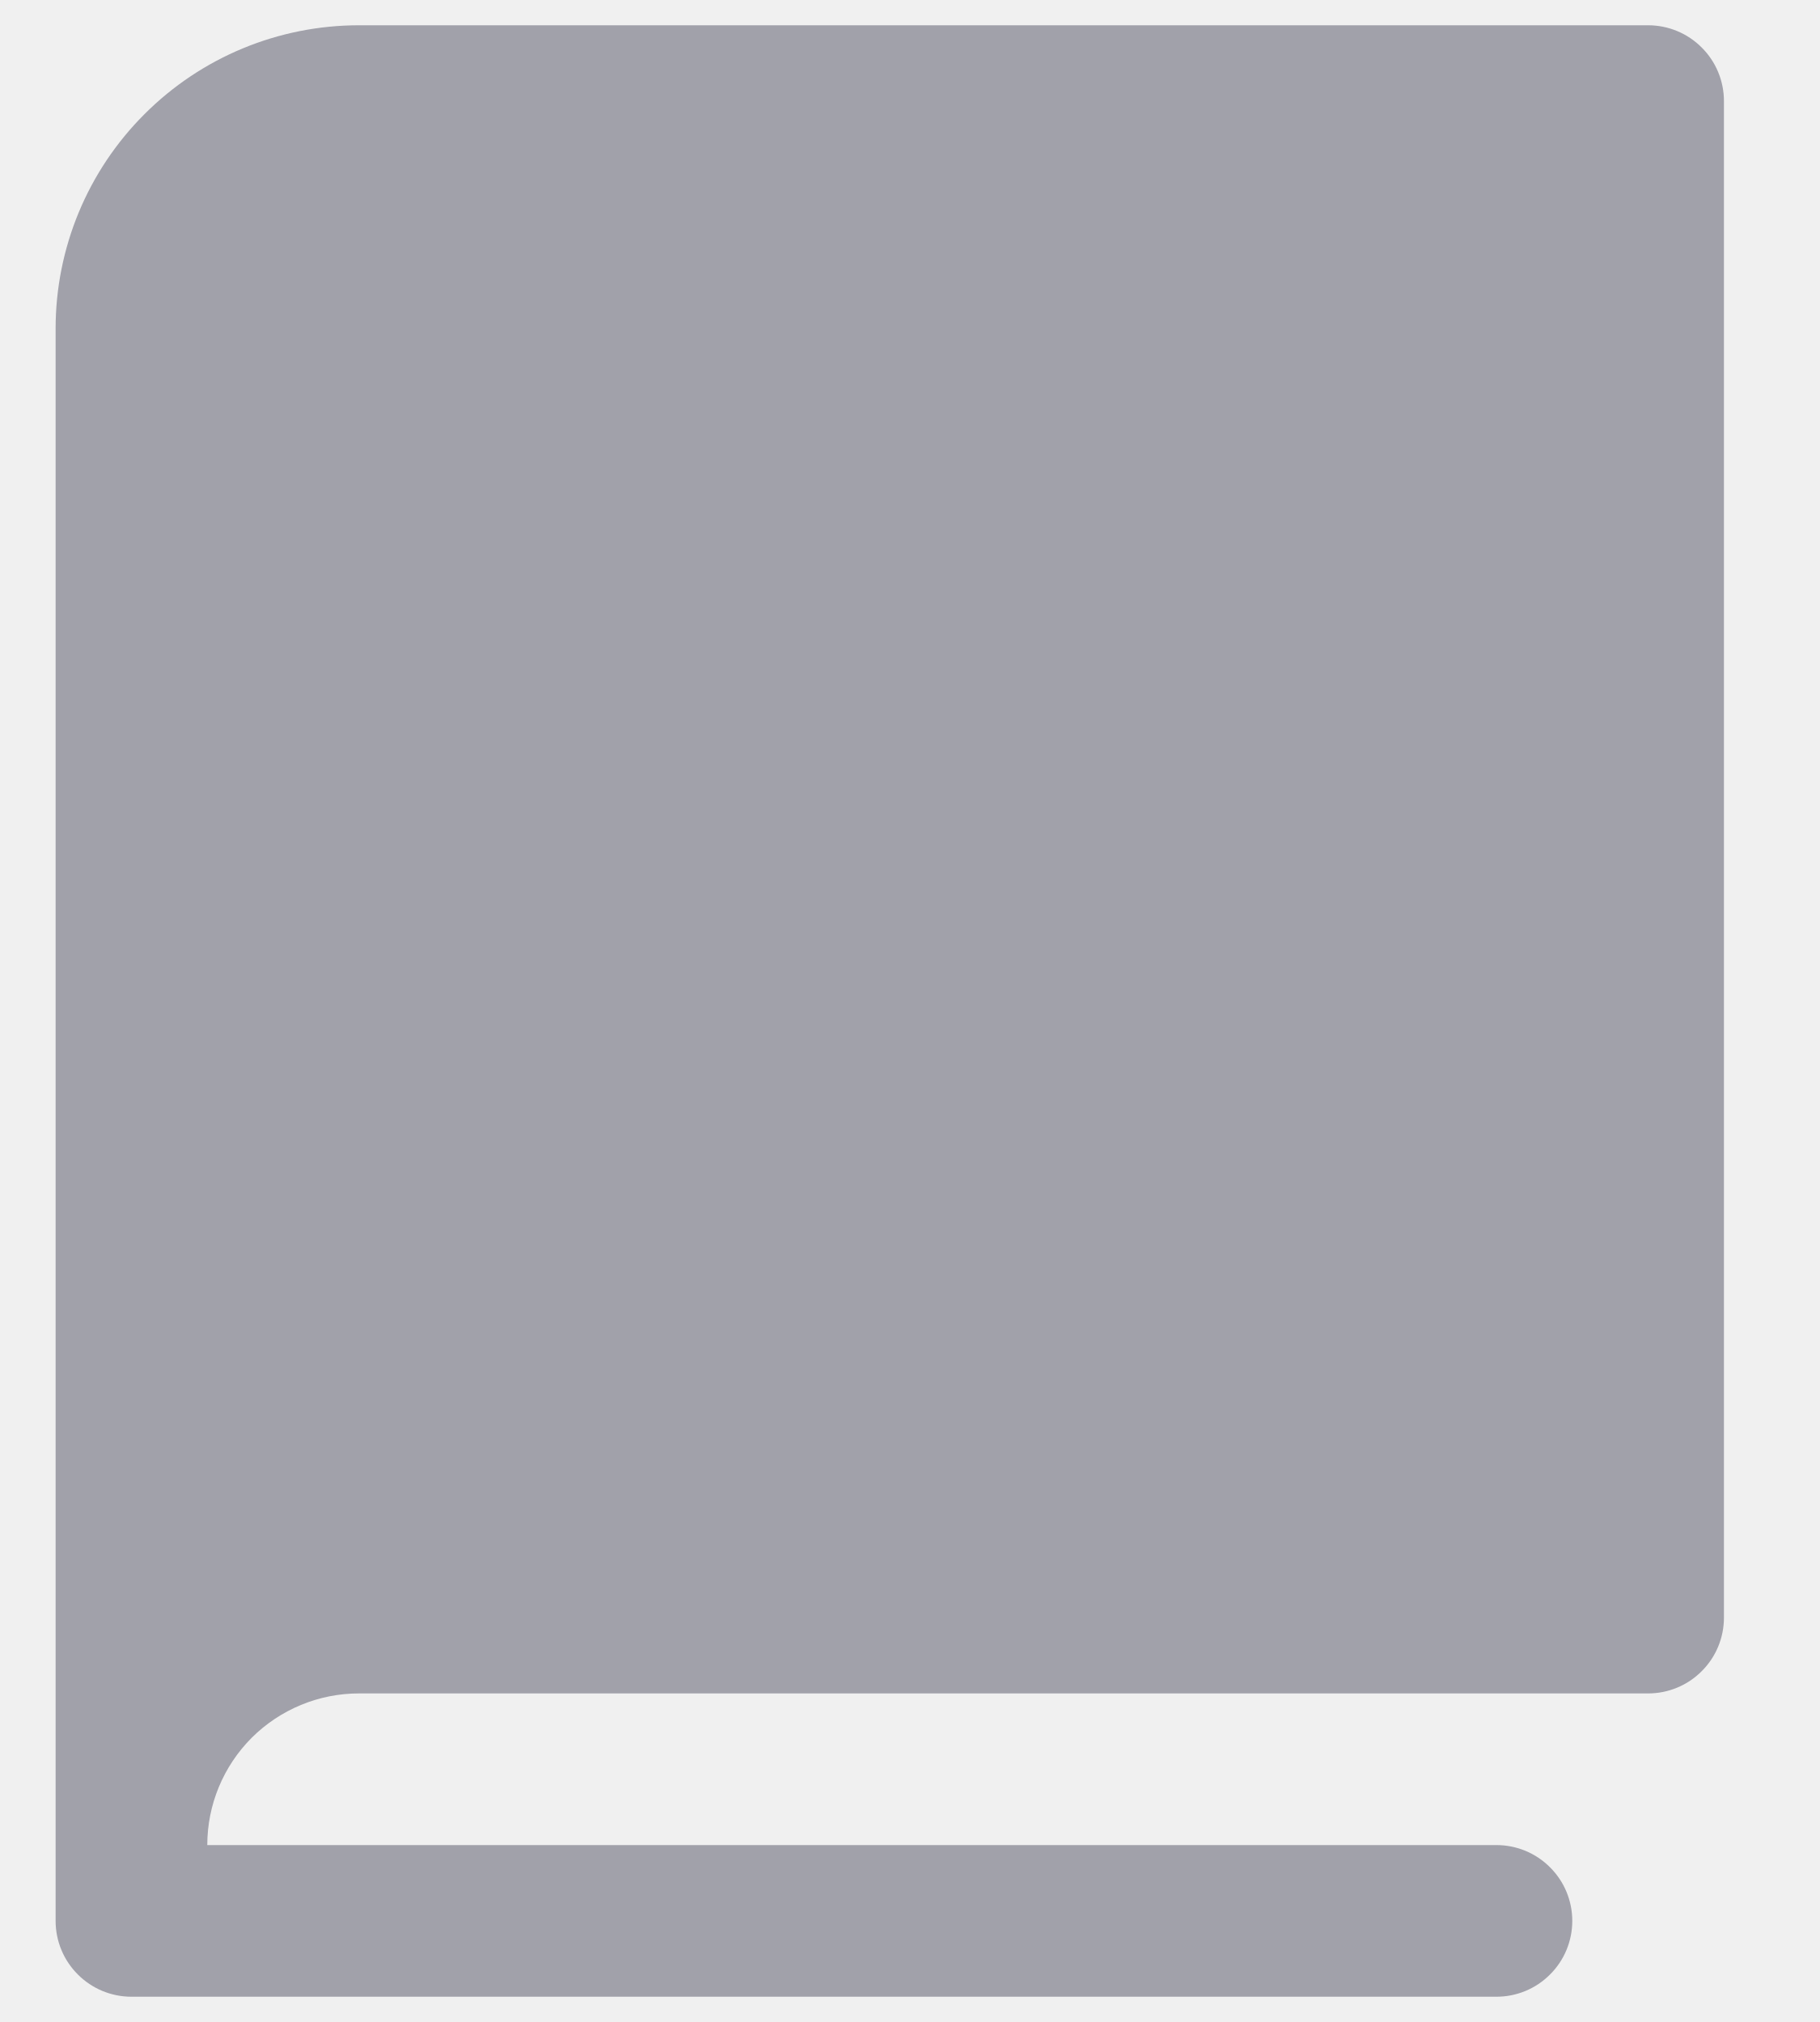
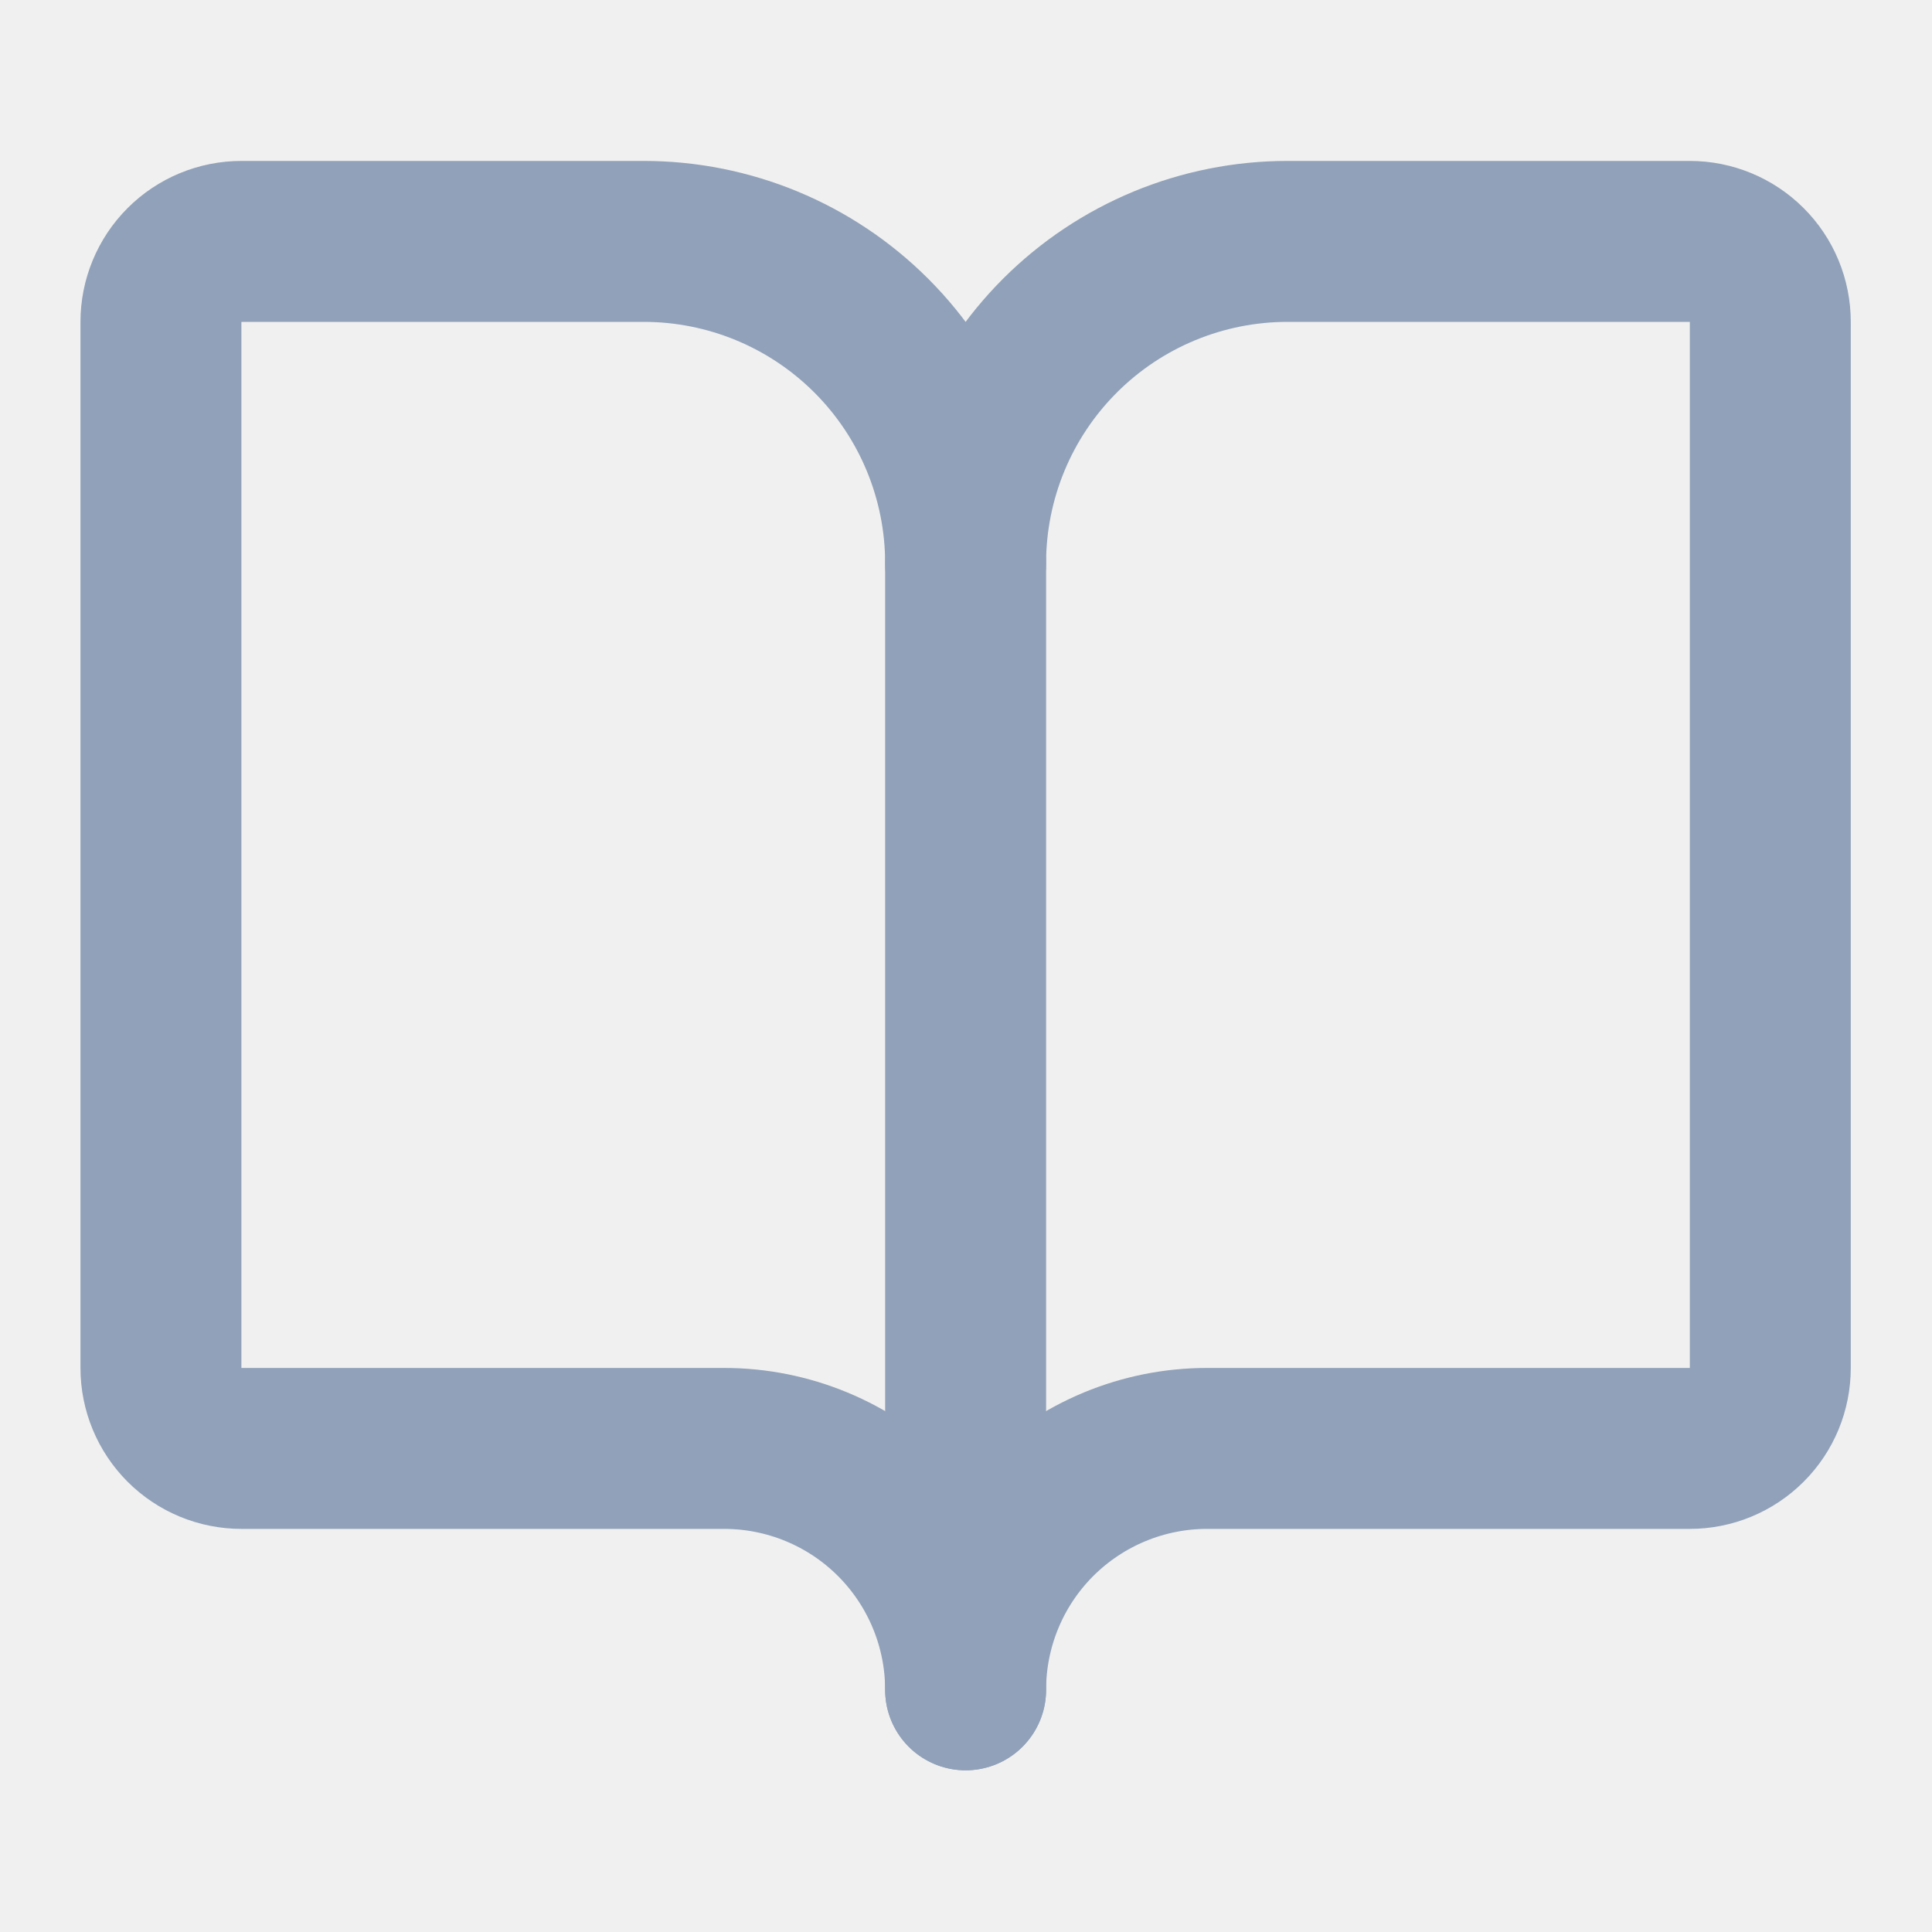
- <svg xmlns="http://www.w3.org/2000/svg" width="18" height="20" viewBox="0 0 18 20" fill="none">
-   <path d="M17.05 1V16C17.05 16.199 16.971 16.39 16.83 16.53C16.69 16.671 16.499 16.75 16.3 16.75H3.55C3.152 16.75 2.771 16.908 2.489 17.189C2.208 17.471 2.05 17.852 2.05 18.25H14.8C14.999 18.25 15.19 18.329 15.33 18.47C15.471 18.61 15.55 18.801 15.55 19C15.55 19.199 15.471 19.39 15.33 19.53C15.19 19.671 14.999 19.75 14.8 19.75H1.3C1.101 19.75 0.91 19.671 0.77 19.53C0.629 19.39 0.55 19.199 0.55 19V3.25C0.55 2.454 0.866 1.691 1.429 1.129C1.991 0.566 2.754 0.25 3.55 0.25H16.3C16.499 0.25 16.69 0.329 16.83 0.47C16.971 0.61 17.05 0.801 17.05 1Z" fill="#A1A1AA" />
+ <svg xmlns="http://www.w3.org/2000/svg" width="20" height="20" viewBox="0 0 20 20" fill="none">
+   <g clip-path="url(#clip0_1_1030)">
+     <path d="M9.996 5.831V17.493" stroke="#90A1B9" stroke-width="1.666" stroke-linecap="round" stroke-linejoin="round" />
+     <path d="M2.499 14.994C2.278 14.994 2.066 14.906 1.91 14.75C1.754 14.594 1.666 14.382 1.666 14.161V3.332C1.666 3.111 1.754 2.899 1.91 2.743C2.066 2.587 2.278 2.499 2.499 2.499H6.664C7.548 2.499 8.395 2.85 9.02 3.475C9.645 4.1 9.996 4.947 9.996 5.831C9.996 4.947 10.347 4.1 10.972 3.475C11.597 2.85 12.445 2.499 13.328 2.499H17.493C17.714 2.499 17.926 2.587 18.082 2.743C18.239 2.899 18.326 3.111 18.326 3.332V14.161C18.326 14.382 18.239 14.594 18.082 14.75C17.926 14.906 17.714 14.994 17.493 14.994H12.495C11.832 14.994 11.197 15.258 10.728 15.726C10.259 16.195 9.996 16.831 9.996 17.493C9.996 16.831 9.733 16.195 9.264 15.726C8.796 15.258 8.16 14.994 7.497 14.994H2.499Z" stroke="#90A1B9" stroke-width="1.666" stroke-linecap="round" stroke-linejoin="round" />
+   </g>
+   <defs>
+     <clipPath id="clip0_1_1030">
+       <rect width="19.992" height="19.992" fill="white" />
+     </clipPath>
+   </defs>
</svg>
